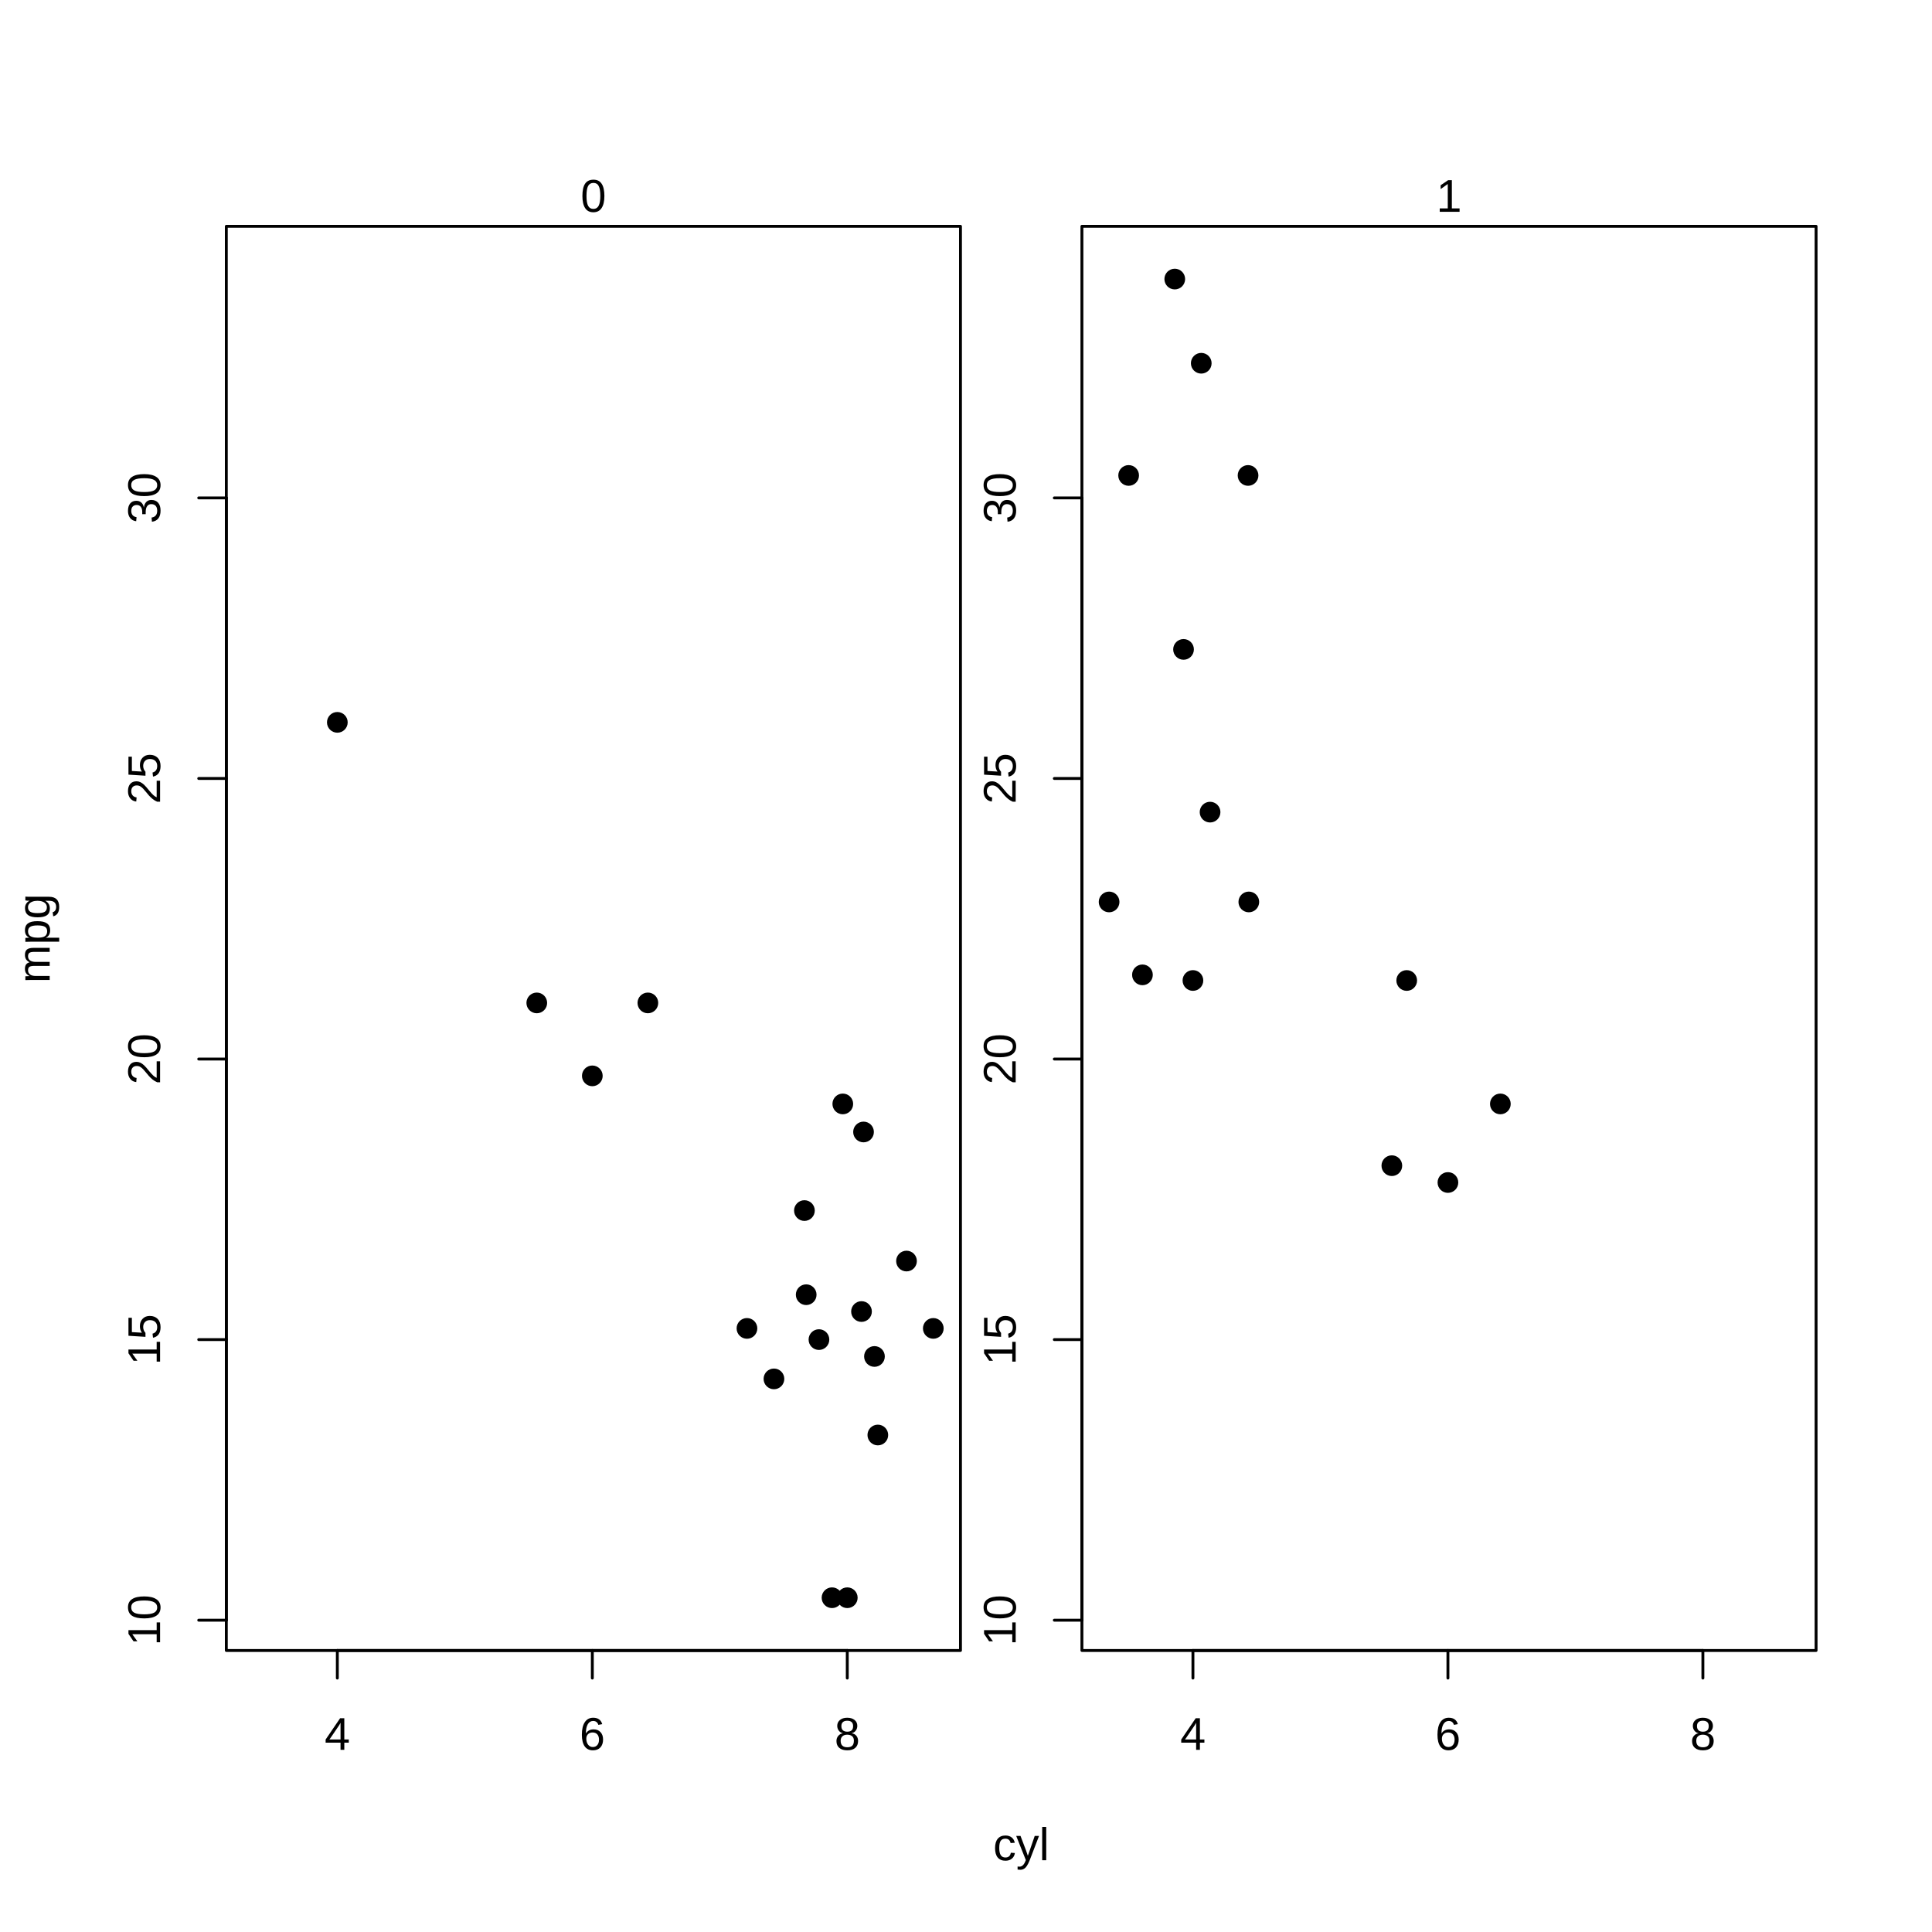
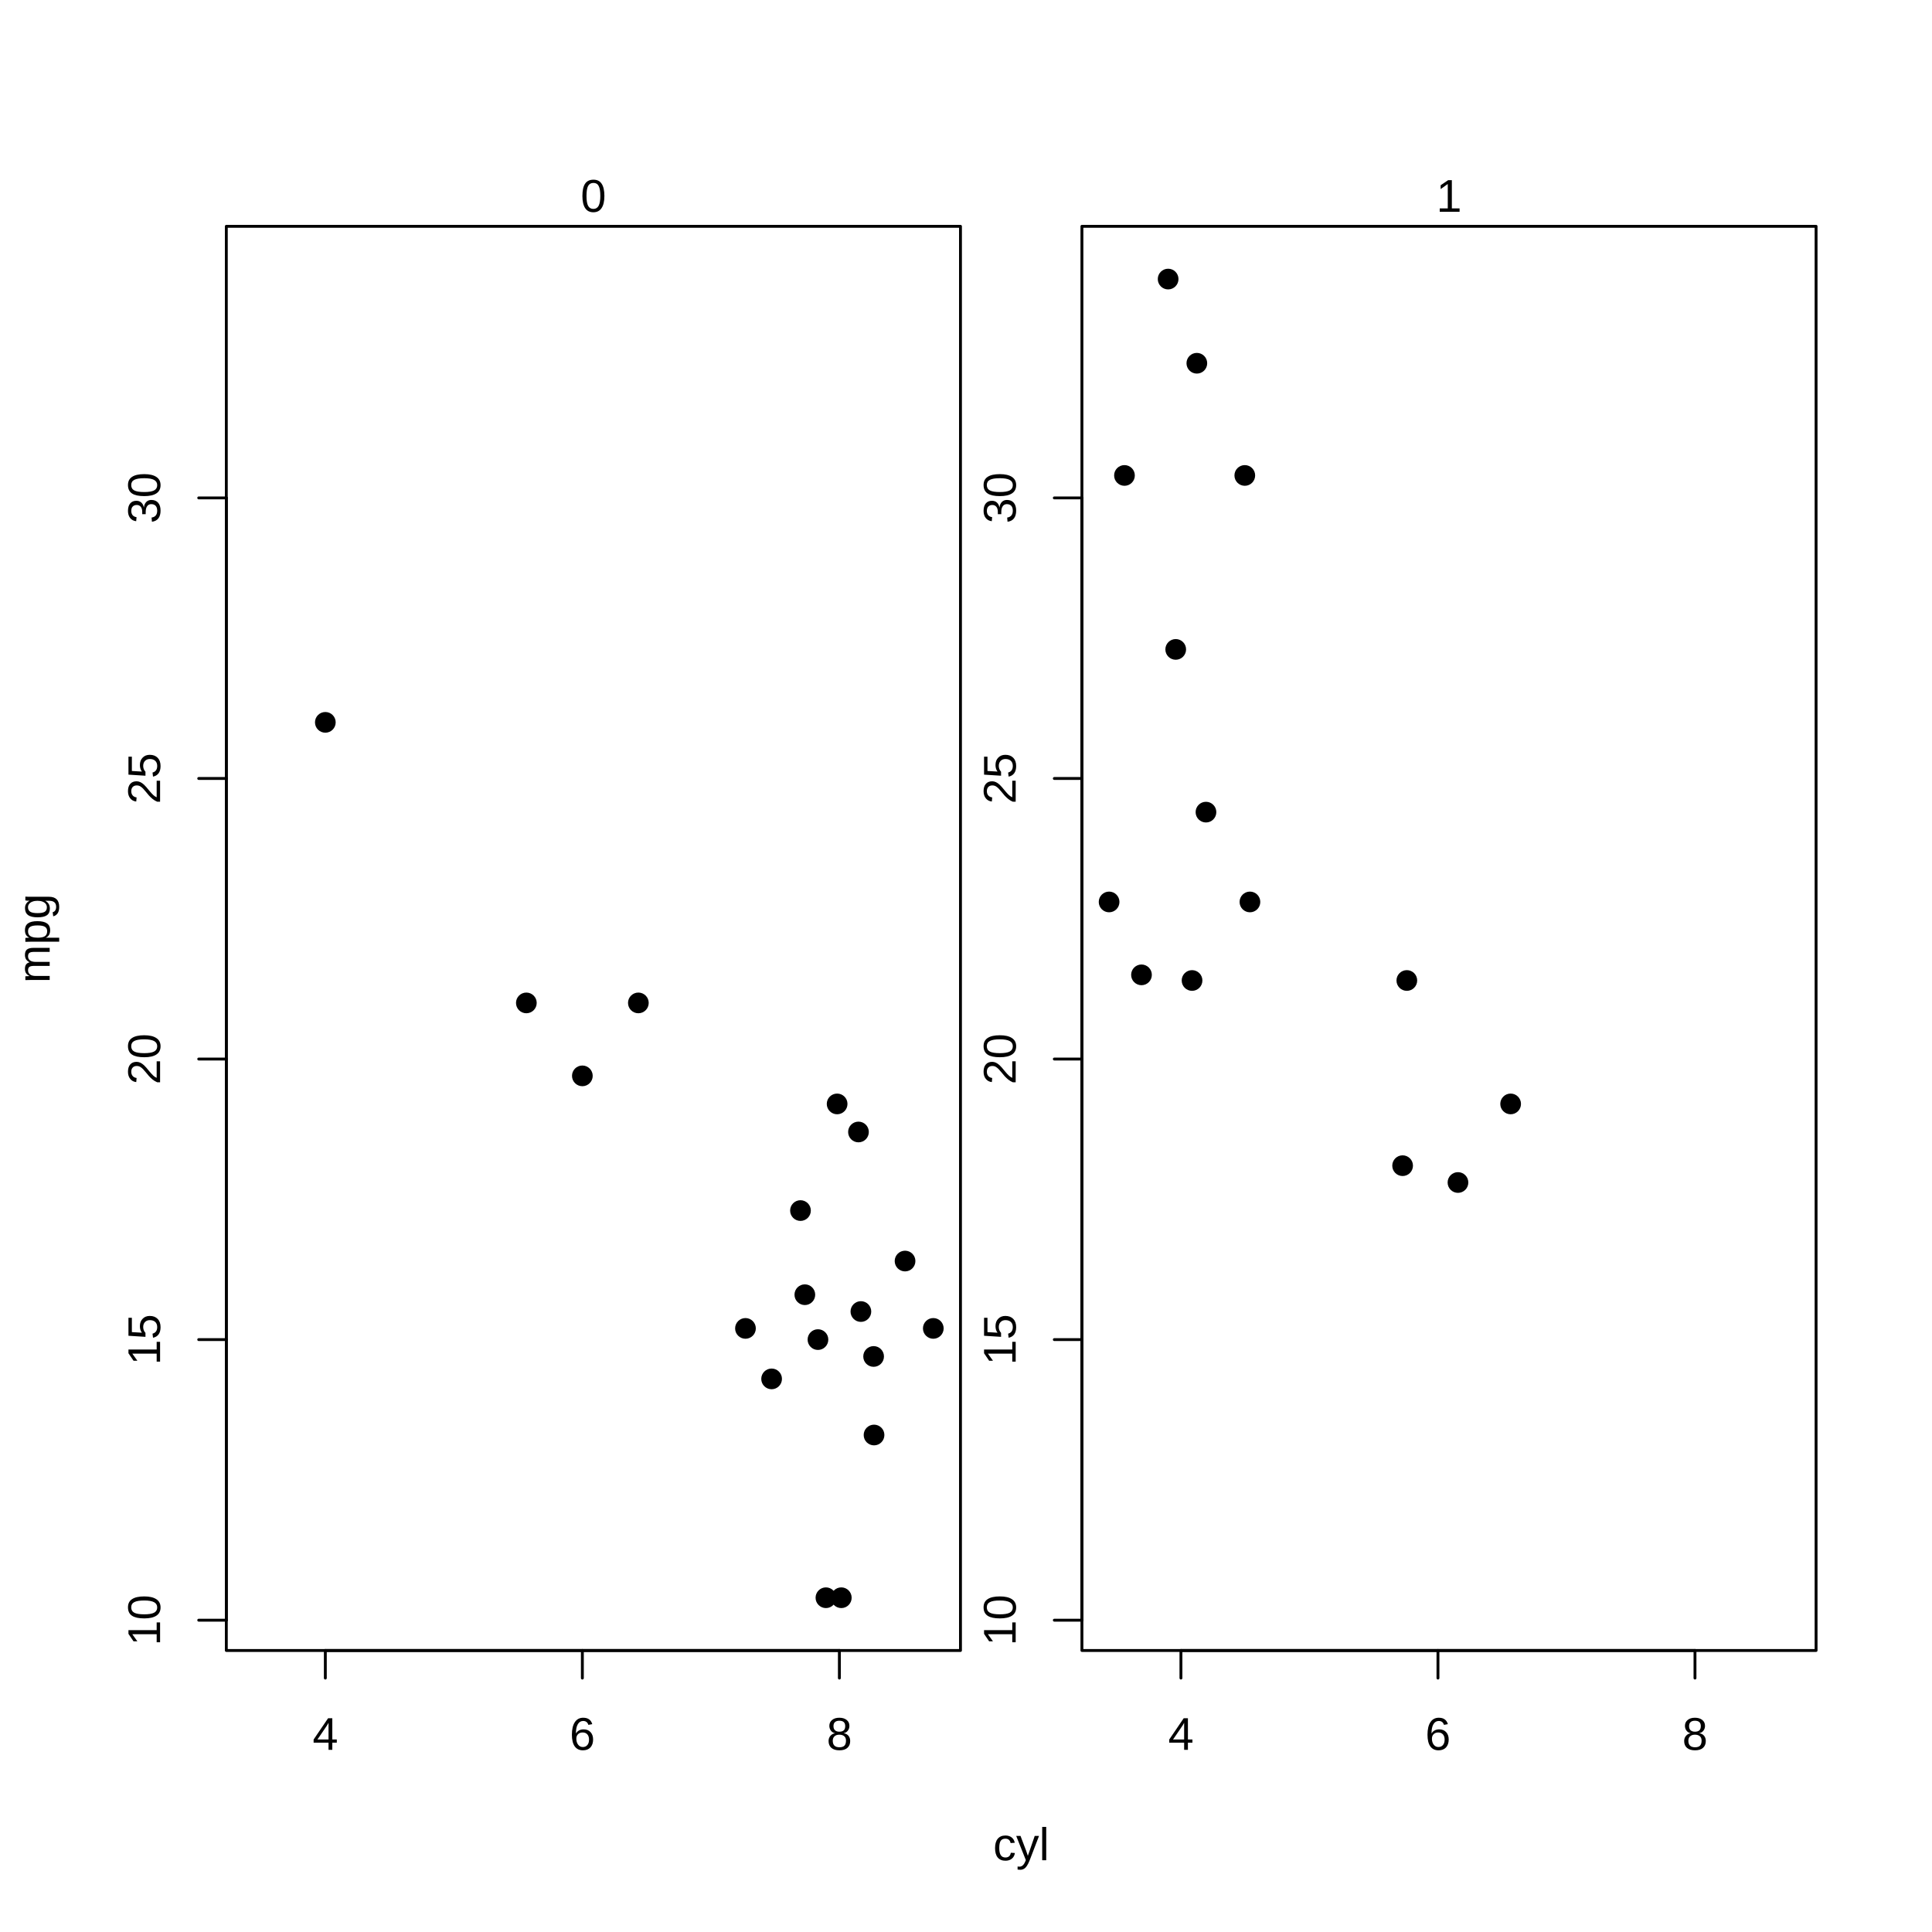
<svg xmlns="http://www.w3.org/2000/svg" width="504.00pt" height="504.00pt" viewBox="0 0 504.00 504.00">
  <g class="svglite">
    <defs>
      <style type="text/css">
    .svglite line, .svglite polyline, .svglite polygon, .svglite path, .svglite rect, .svglite circle {
      fill: none;
      stroke: #000000;
      stroke-linecap: round;
      stroke-linejoin: round;
      stroke-miterlimit: 10.00;
    }
    .svglite text {
      white-space: pre;
    }
    .svglite g.glyphgroup path {
      fill: inherit;
      stroke: none;
    }
  </style>
    </defs>
    <rect width="100%" height="100%" style="stroke: none; fill: #FFFFFF;" />
    <defs>
      <clipPath id="cpMC4wMHw1MDQuMDB8MC4wMHw1MDQuMDA=">
        <rect x="0.00" y="0.00" width="504.00" height="504.00" />
      </clipPath>
    </defs>
    <g clip-path="url(#cpMC4wMHw1MDQuMDB8MC4wMHw1MDQuMDA=)">
      <text x="266.40" y="485.28" text-anchor="middle" style="font-size: 12.00px; font-family: &quot;Liberation Sans&quot;;" textLength="14.67px" lengthAdjust="spacingAndGlyphs">cyl</text>
      <text transform="translate(12.96,244.80) rotate(-90)" text-anchor="middle" style="font-size: 12.00px; font-family: &quot;Liberation Sans&quot;;" textLength="23.34px" lengthAdjust="spacingAndGlyphs">mpg</text>
    </g>
    <defs>
      <clipPath id="cpNTkuMDR8MjUwLjU2fDU5LjA0fDQzMC41Ng==">
        <rect x="59.04" y="59.04" width="191.52" height="371.52" />
      </clipPath>
    </defs>
    <g clip-path="url(#cpNTkuMDR8MjUwLjU2fDU5LjA0fDQzMC41Ng==)">
</g>
    <g clip-path="url(#cpMC4wMHw1MDQuMDB8MC4wMHw1MDQuMDA=)">
-       <line x1="88.00" y1="430.56" x2="221.03" y2="430.56" style="stroke-width: 0.75;" />
-       <line x1="88.00" y1="430.56" x2="88.00" y2="437.76" style="stroke-width: 0.75;" />
-       <line x1="154.52" y1="430.56" x2="154.52" y2="437.76" style="stroke-width: 0.75;" />
-       <line x1="221.03" y1="430.56" x2="221.03" y2="437.76" style="stroke-width: 0.75;" />
-       <text x="88.00" y="456.48" text-anchor="middle" style="font-size: 12.00px; font-family: &quot;Liberation Sans&quot;;" textLength="6.67px" lengthAdjust="spacingAndGlyphs">4</text>
-       <text x="154.52" y="456.48" text-anchor="middle" style="font-size: 12.00px; font-family: &quot;Liberation Sans&quot;;" textLength="6.67px" lengthAdjust="spacingAndGlyphs">6</text>
-       <text x="221.03" y="456.48" text-anchor="middle" style="font-size: 12.00px; font-family: &quot;Liberation Sans&quot;;" textLength="6.67px" lengthAdjust="spacingAndGlyphs">8</text>
+       <line x1="84.87" y1="430.56" x2="218.97" y2="430.56" style="stroke-width: 0.75;" />
+       <line x1="84.87" y1="430.56" x2="84.87" y2="437.76" style="stroke-width: 0.75;" />
+       <line x1="151.92" y1="430.56" x2="151.92" y2="437.76" style="stroke-width: 0.75;" />
+       <line x1="218.97" y1="430.56" x2="218.97" y2="437.76" style="stroke-width: 0.75;" />
+       <text x="84.87" y="456.48" text-anchor="middle" style="font-size: 12.00px; font-family: &quot;Liberation Sans&quot;;" textLength="6.67px" lengthAdjust="spacingAndGlyphs">4</text>
+       <text x="151.92" y="456.48" text-anchor="middle" style="font-size: 12.00px; font-family: &quot;Liberation Sans&quot;;" textLength="6.67px" lengthAdjust="spacingAndGlyphs">6</text>
+       <text x="218.97" y="456.48" text-anchor="middle" style="font-size: 12.00px; font-family: &quot;Liberation Sans&quot;;" textLength="6.67px" lengthAdjust="spacingAndGlyphs">8</text>
      <line x1="59.04" y1="422.66" x2="59.04" y2="129.89" style="stroke-width: 0.75;" />
      <line x1="59.04" y1="422.66" x2="51.84" y2="422.66" style="stroke-width: 0.75;" />
      <line x1="59.04" y1="349.46" x2="51.84" y2="349.46" style="stroke-width: 0.75;" />
      <line x1="59.04" y1="276.27" x2="51.84" y2="276.27" style="stroke-width: 0.75;" />
      <line x1="59.04" y1="203.08" x2="51.84" y2="203.08" style="stroke-width: 0.75;" />
      <line x1="59.04" y1="129.89" x2="51.84" y2="129.89" style="stroke-width: 0.75;" />
      <text transform="translate(41.76,422.66) rotate(-90)" text-anchor="middle" style="font-size: 12.00px; font-family: &quot;Liberation Sans&quot;;" textLength="13.34px" lengthAdjust="spacingAndGlyphs">10</text>
      <text transform="translate(41.76,349.46) rotate(-90)" text-anchor="middle" style="font-size: 12.00px; font-family: &quot;Liberation Sans&quot;;" textLength="13.34px" lengthAdjust="spacingAndGlyphs">15</text>
      <text transform="translate(41.76,276.27) rotate(-90)" text-anchor="middle" style="font-size: 12.00px; font-family: &quot;Liberation Sans&quot;;" textLength="13.34px" lengthAdjust="spacingAndGlyphs">20</text>
      <text transform="translate(41.76,203.08) rotate(-90)" text-anchor="middle" style="font-size: 12.00px; font-family: &quot;Liberation Sans&quot;;" textLength="13.34px" lengthAdjust="spacingAndGlyphs">25</text>
      <text transform="translate(41.76,129.89) rotate(-90)" text-anchor="middle" style="font-size: 12.00px; font-family: &quot;Liberation Sans&quot;;" textLength="13.34px" lengthAdjust="spacingAndGlyphs">30</text>
      <rect x="59.04" y="43.20" width="191.52" height="15.84" style="stroke-width: 0.75; stroke: none;" />
      <text x="154.80" y="55.25" text-anchor="middle" style="font-size: 12.00px; font-family: &quot;Liberation Sans&quot;;" textLength="6.67px" lengthAdjust="spacingAndGlyphs">0</text>
      <polygon points="59.04,430.56 250.56,430.56 250.56,59.04 59.04,59.04 " style="stroke-width: 0.75;" />
    </g>
    <defs>
      <clipPath id="cpMjgyLjI0fDQ3My43Nnw1OS4wNHw0MzAuNTY=">
        <rect x="282.24" y="59.04" width="191.52" height="371.52" />
      </clipPath>
    </defs>
    <g clip-path="url(#cpMjgyLjI0fDQ3My43Nnw1OS4wNHw0MzAuNTY=)">
</g>
    <g clip-path="url(#cpMC4wMHw1MDQuMDB8MC4wMHw1MDQuMDA=)">
-       <line x1="311.20" y1="430.56" x2="444.23" y2="430.56" style="stroke-width: 0.75;" />
-       <line x1="311.20" y1="430.56" x2="311.20" y2="437.76" style="stroke-width: 0.75;" />
-       <line x1="377.72" y1="430.56" x2="377.72" y2="437.76" style="stroke-width: 0.75;" />
-       <line x1="444.23" y1="430.56" x2="444.23" y2="437.76" style="stroke-width: 0.75;" />
-       <text x="311.20" y="456.48" text-anchor="middle" style="font-size: 12.00px; font-family: &quot;Liberation Sans&quot;;" textLength="6.67px" lengthAdjust="spacingAndGlyphs">4</text>
-       <text x="377.72" y="456.48" text-anchor="middle" style="font-size: 12.00px; font-family: &quot;Liberation Sans&quot;;" textLength="6.67px" lengthAdjust="spacingAndGlyphs">6</text>
-       <text x="444.23" y="456.48" text-anchor="middle" style="font-size: 12.00px; font-family: &quot;Liberation Sans&quot;;" textLength="6.67px" lengthAdjust="spacingAndGlyphs">8</text>
+       <line x1="308.07" y1="430.56" x2="442.17" y2="430.56" style="stroke-width: 0.75;" />
+       <line x1="308.07" y1="430.56" x2="308.07" y2="437.76" style="stroke-width: 0.75;" />
+       <line x1="375.12" y1="430.56" x2="375.12" y2="437.76" style="stroke-width: 0.75;" />
+       <line x1="442.17" y1="430.56" x2="442.17" y2="437.76" style="stroke-width: 0.75;" />
+       <text x="308.07" y="456.48" text-anchor="middle" style="font-size: 12.00px; font-family: &quot;Liberation Sans&quot;;" textLength="6.67px" lengthAdjust="spacingAndGlyphs">4</text>
+       <text x="375.12" y="456.48" text-anchor="middle" style="font-size: 12.00px; font-family: &quot;Liberation Sans&quot;;" textLength="6.67px" lengthAdjust="spacingAndGlyphs">6</text>
+       <text x="442.17" y="456.48" text-anchor="middle" style="font-size: 12.00px; font-family: &quot;Liberation Sans&quot;;" textLength="6.67px" lengthAdjust="spacingAndGlyphs">8</text>
      <line x1="282.24" y1="422.66" x2="282.24" y2="129.89" style="stroke-width: 0.75;" />
      <line x1="282.24" y1="422.66" x2="275.04" y2="422.66" style="stroke-width: 0.75;" />
      <line x1="282.24" y1="349.46" x2="275.04" y2="349.46" style="stroke-width: 0.75;" />
      <line x1="282.24" y1="276.27" x2="275.04" y2="276.27" style="stroke-width: 0.75;" />
      <line x1="282.24" y1="203.08" x2="275.04" y2="203.08" style="stroke-width: 0.75;" />
      <line x1="282.24" y1="129.89" x2="275.04" y2="129.89" style="stroke-width: 0.75;" />
      <text transform="translate(264.96,422.66) rotate(-90)" text-anchor="middle" style="font-size: 12.00px; font-family: &quot;Liberation Sans&quot;;" textLength="13.34px" lengthAdjust="spacingAndGlyphs">10</text>
      <text transform="translate(264.96,349.46) rotate(-90)" text-anchor="middle" style="font-size: 12.00px; font-family: &quot;Liberation Sans&quot;;" textLength="13.34px" lengthAdjust="spacingAndGlyphs">15</text>
      <text transform="translate(264.96,276.27) rotate(-90)" text-anchor="middle" style="font-size: 12.00px; font-family: &quot;Liberation Sans&quot;;" textLength="13.34px" lengthAdjust="spacingAndGlyphs">20</text>
      <text transform="translate(264.96,203.08) rotate(-90)" text-anchor="middle" style="font-size: 12.00px; font-family: &quot;Liberation Sans&quot;;" textLength="13.34px" lengthAdjust="spacingAndGlyphs">25</text>
      <text transform="translate(264.96,129.89) rotate(-90)" text-anchor="middle" style="font-size: 12.00px; font-family: &quot;Liberation Sans&quot;;" textLength="13.34px" lengthAdjust="spacingAndGlyphs">30</text>
      <rect x="282.24" y="43.20" width="191.52" height="15.84" style="stroke-width: 0.75; stroke: none;" />
      <text x="378.00" y="55.25" text-anchor="middle" style="font-size: 12.00px; font-family: &quot;Liberation Sans&quot;;" textLength="6.67px" lengthAdjust="spacingAndGlyphs">1</text>
      <polygon points="282.24,430.56 473.76,430.56 473.76,59.04 282.24,59.04 " style="stroke-width: 0.75;" />
    </g>
    <g clip-path="url(#cpNTkuMDR8MjUwLjU2fDU5LjA0fDQzMC41Ng==)">
-       <circle cx="88.00" cy="188.44" r="2.70" style="stroke-width: 0.75; stroke: none; fill: #000000;" />
-       <circle cx="140.03" cy="261.63" r="2.70" style="stroke-width: 0.75; stroke: none; fill: #000000;" />
-       <circle cx="169.01" cy="261.63" r="2.70" style="stroke-width: 0.75; stroke: none; fill: #000000;" />
-       <circle cx="154.52" cy="280.66" r="2.70" style="stroke-width: 0.75; stroke: none; fill: #000000;" />
-       <circle cx="225.27" cy="295.30" r="2.70" style="stroke-width: 0.75; stroke: none; fill: #000000;" />
-       <circle cx="201.90" cy="359.71" r="2.70" style="stroke-width: 0.75; stroke: none; fill: #000000;" />
-       <circle cx="236.48" cy="328.97" r="2.70" style="stroke-width: 0.75; stroke: none; fill: #000000;" />
-       <circle cx="209.85" cy="315.80" r="2.70" style="stroke-width: 0.75; stroke: none; fill: #000000;" />
+       <circle cx="84.87" cy="188.44" r="2.70" style="stroke-width: 0.75; stroke: none; fill: #000000;" />
+       <circle cx="137.31" cy="261.63" r="2.70" style="stroke-width: 0.75; stroke: none; fill: #000000;" />
+       <circle cx="166.53" cy="261.63" r="2.70" style="stroke-width: 0.75; stroke: none; fill: #000000;" />
+       <circle cx="151.92" cy="280.66" r="2.70" style="stroke-width: 0.75; stroke: none; fill: #000000;" />
+       <circle cx="223.95" cy="295.30" r="2.70" style="stroke-width: 0.75; stroke: none; fill: #000000;" />
+       <circle cx="201.29" cy="359.71" r="2.70" style="stroke-width: 0.75; stroke: none; fill: #000000;" />
+       <circle cx="236.10" cy="328.97" r="2.70" style="stroke-width: 0.75; stroke: none; fill: #000000;" />
+       <circle cx="208.82" cy="315.80" r="2.70" style="stroke-width: 0.75; stroke: none; fill: #000000;" />
      <circle cx="243.47" cy="346.54" r="2.70" style="stroke-width: 0.75; stroke: none; fill: #000000;" />
-       <circle cx="221.03" cy="416.80" r="2.70" style="stroke-width: 0.75; stroke: none; fill: #000000;" />
-       <circle cx="217.05" cy="416.80" r="2.70" style="stroke-width: 0.75; stroke: none; fill: #000000;" />
-       <circle cx="228.12" cy="353.86" r="2.70" style="stroke-width: 0.75; stroke: none; fill: #000000;" />
-       <circle cx="224.74" cy="342.14" r="2.70" style="stroke-width: 0.75; stroke: none; fill: #000000;" />
-       <circle cx="194.86" cy="346.54" r="2.70" style="stroke-width: 0.75; stroke: none; fill: #000000;" />
-       <circle cx="229.00" cy="374.35" r="2.70" style="stroke-width: 0.75; stroke: none; fill: #000000;" />
-       <circle cx="219.86" cy="287.98" r="2.70" style="stroke-width: 0.75; stroke: none; fill: #000000;" />
-       <circle cx="210.31" cy="337.75" r="2.70" style="stroke-width: 0.75; stroke: none; fill: #000000;" />
-       <circle cx="213.64" cy="349.46" r="2.70" style="stroke-width: 0.75; stroke: none; fill: #000000;" />
+       <circle cx="219.47" cy="416.80" r="2.70" style="stroke-width: 0.75; stroke: none; fill: #000000;" />
+       <circle cx="215.46" cy="416.80" r="2.70" style="stroke-width: 0.75; stroke: none; fill: #000000;" />
+       <circle cx="227.90" cy="353.86" r="2.70" style="stroke-width: 0.75; stroke: none; fill: #000000;" />
+       <circle cx="224.58" cy="342.14" r="2.70" style="stroke-width: 0.75; stroke: none; fill: #000000;" />
+       <circle cx="194.47" cy="346.54" r="2.70" style="stroke-width: 0.75; stroke: none; fill: #000000;" />
+       <circle cx="228.01" cy="374.35" r="2.70" style="stroke-width: 0.75; stroke: none; fill: #000000;" />
+       <circle cx="218.38" cy="287.98" r="2.70" style="stroke-width: 0.75; stroke: none; fill: #000000;" />
+       <circle cx="209.96" cy="337.75" r="2.70" style="stroke-width: 0.75; stroke: none; fill: #000000;" />
+       <circle cx="213.38" cy="349.46" r="2.70" style="stroke-width: 0.75; stroke: none; fill: #000000;" />
    </g>
    <g clip-path="url(#cpMjgyLjI0fDQ3My43Nnw1OS4wNHw0MzAuNTY=)">
-       <circle cx="325.78" cy="235.29" r="2.70" style="stroke-width: 0.75; stroke: none; fill: #000000;" />
-       <circle cx="315.67" cy="211.86" r="2.70" style="stroke-width: 0.75; stroke: none; fill: #000000;" />
+       <circle cx="326.07" cy="235.29" r="2.70" style="stroke-width: 0.75; stroke: none; fill: #000000;" />
+       <circle cx="314.60" cy="211.86" r="2.70" style="stroke-width: 0.75; stroke: none; fill: #000000;" />
      <circle cx="289.33" cy="235.29" r="2.70" style="stroke-width: 0.75; stroke: none; fill: #000000;" />
-       <circle cx="313.37" cy="94.76" r="2.70" style="stroke-width: 0.75; stroke: none; fill: #000000;" />
-       <circle cx="325.58" cy="124.03" r="2.70" style="stroke-width: 0.75; stroke: none; fill: #000000;" />
-       <circle cx="306.46" cy="72.80" r="2.70" style="stroke-width: 0.75; stroke: none; fill: #000000;" />
-       <circle cx="298.03" cy="254.31" r="2.70" style="stroke-width: 0.75; stroke: none; fill: #000000;" />
-       <circle cx="308.75" cy="169.41" r="2.70" style="stroke-width: 0.75; stroke: none; fill: #000000;" />
-       <circle cx="294.43" cy="124.03" r="2.70" style="stroke-width: 0.75; stroke: none; fill: #000000;" />
-       <circle cx="311.20" cy="255.78" r="2.70" style="stroke-width: 0.75; stroke: none; fill: #000000;" />
-       <circle cx="366.97" cy="255.78" r="2.70" style="stroke-width: 0.75; stroke: none; fill: #000000;" />
-       <circle cx="363.09" cy="304.09" r="2.70" style="stroke-width: 0.75; stroke: none; fill: #000000;" />
-       <circle cx="391.40" cy="287.98" r="2.70" style="stroke-width: 0.75; stroke: none; fill: #000000;" />
-       <circle cx="377.72" cy="308.48" r="2.70" style="stroke-width: 0.75; stroke: none; fill: #000000;" />
+       <circle cx="312.22" cy="94.76" r="2.70" style="stroke-width: 0.75; stroke: none; fill: #000000;" />
+       <circle cx="324.73" cy="124.03" r="2.70" style="stroke-width: 0.75; stroke: none; fill: #000000;" />
+       <circle cx="304.73" cy="72.80" r="2.70" style="stroke-width: 0.75; stroke: none; fill: #000000;" />
+       <circle cx="297.78" cy="254.31" r="2.70" style="stroke-width: 0.75; stroke: none; fill: #000000;" />
+       <circle cx="306.71" cy="169.41" r="2.70" style="stroke-width: 0.75; stroke: none; fill: #000000;" />
+       <circle cx="293.34" cy="124.03" r="2.70" style="stroke-width: 0.75; stroke: none; fill: #000000;" />
+       <circle cx="310.97" cy="255.78" r="2.70" style="stroke-width: 0.75; stroke: none; fill: #000000;" />
+       <circle cx="367.00" cy="255.78" r="2.70" style="stroke-width: 0.75; stroke: none; fill: #000000;" />
+       <circle cx="365.90" cy="304.09" r="2.70" style="stroke-width: 0.75; stroke: none; fill: #000000;" />
+       <circle cx="394.08" cy="287.98" r="2.70" style="stroke-width: 0.75; stroke: none; fill: #000000;" />
+       <circle cx="380.34" cy="308.48" r="2.70" style="stroke-width: 0.75; stroke: none; fill: #000000;" />
    </g>
    <defs>
      <clipPath id="cpMTAyLjI0fDQ1OS4zNnw4Ny44NHwzNzIuOTY=">
        <rect x="102.24" y="87.84" width="357.12" height="285.12" />
      </clipPath>
    </defs>
    <g clip-path="url(#cpMTAyLjI0fDQ1OS4zNnw4Ny44NHwzNzIuOTY=)">
</g>
  </g>
</svg>
